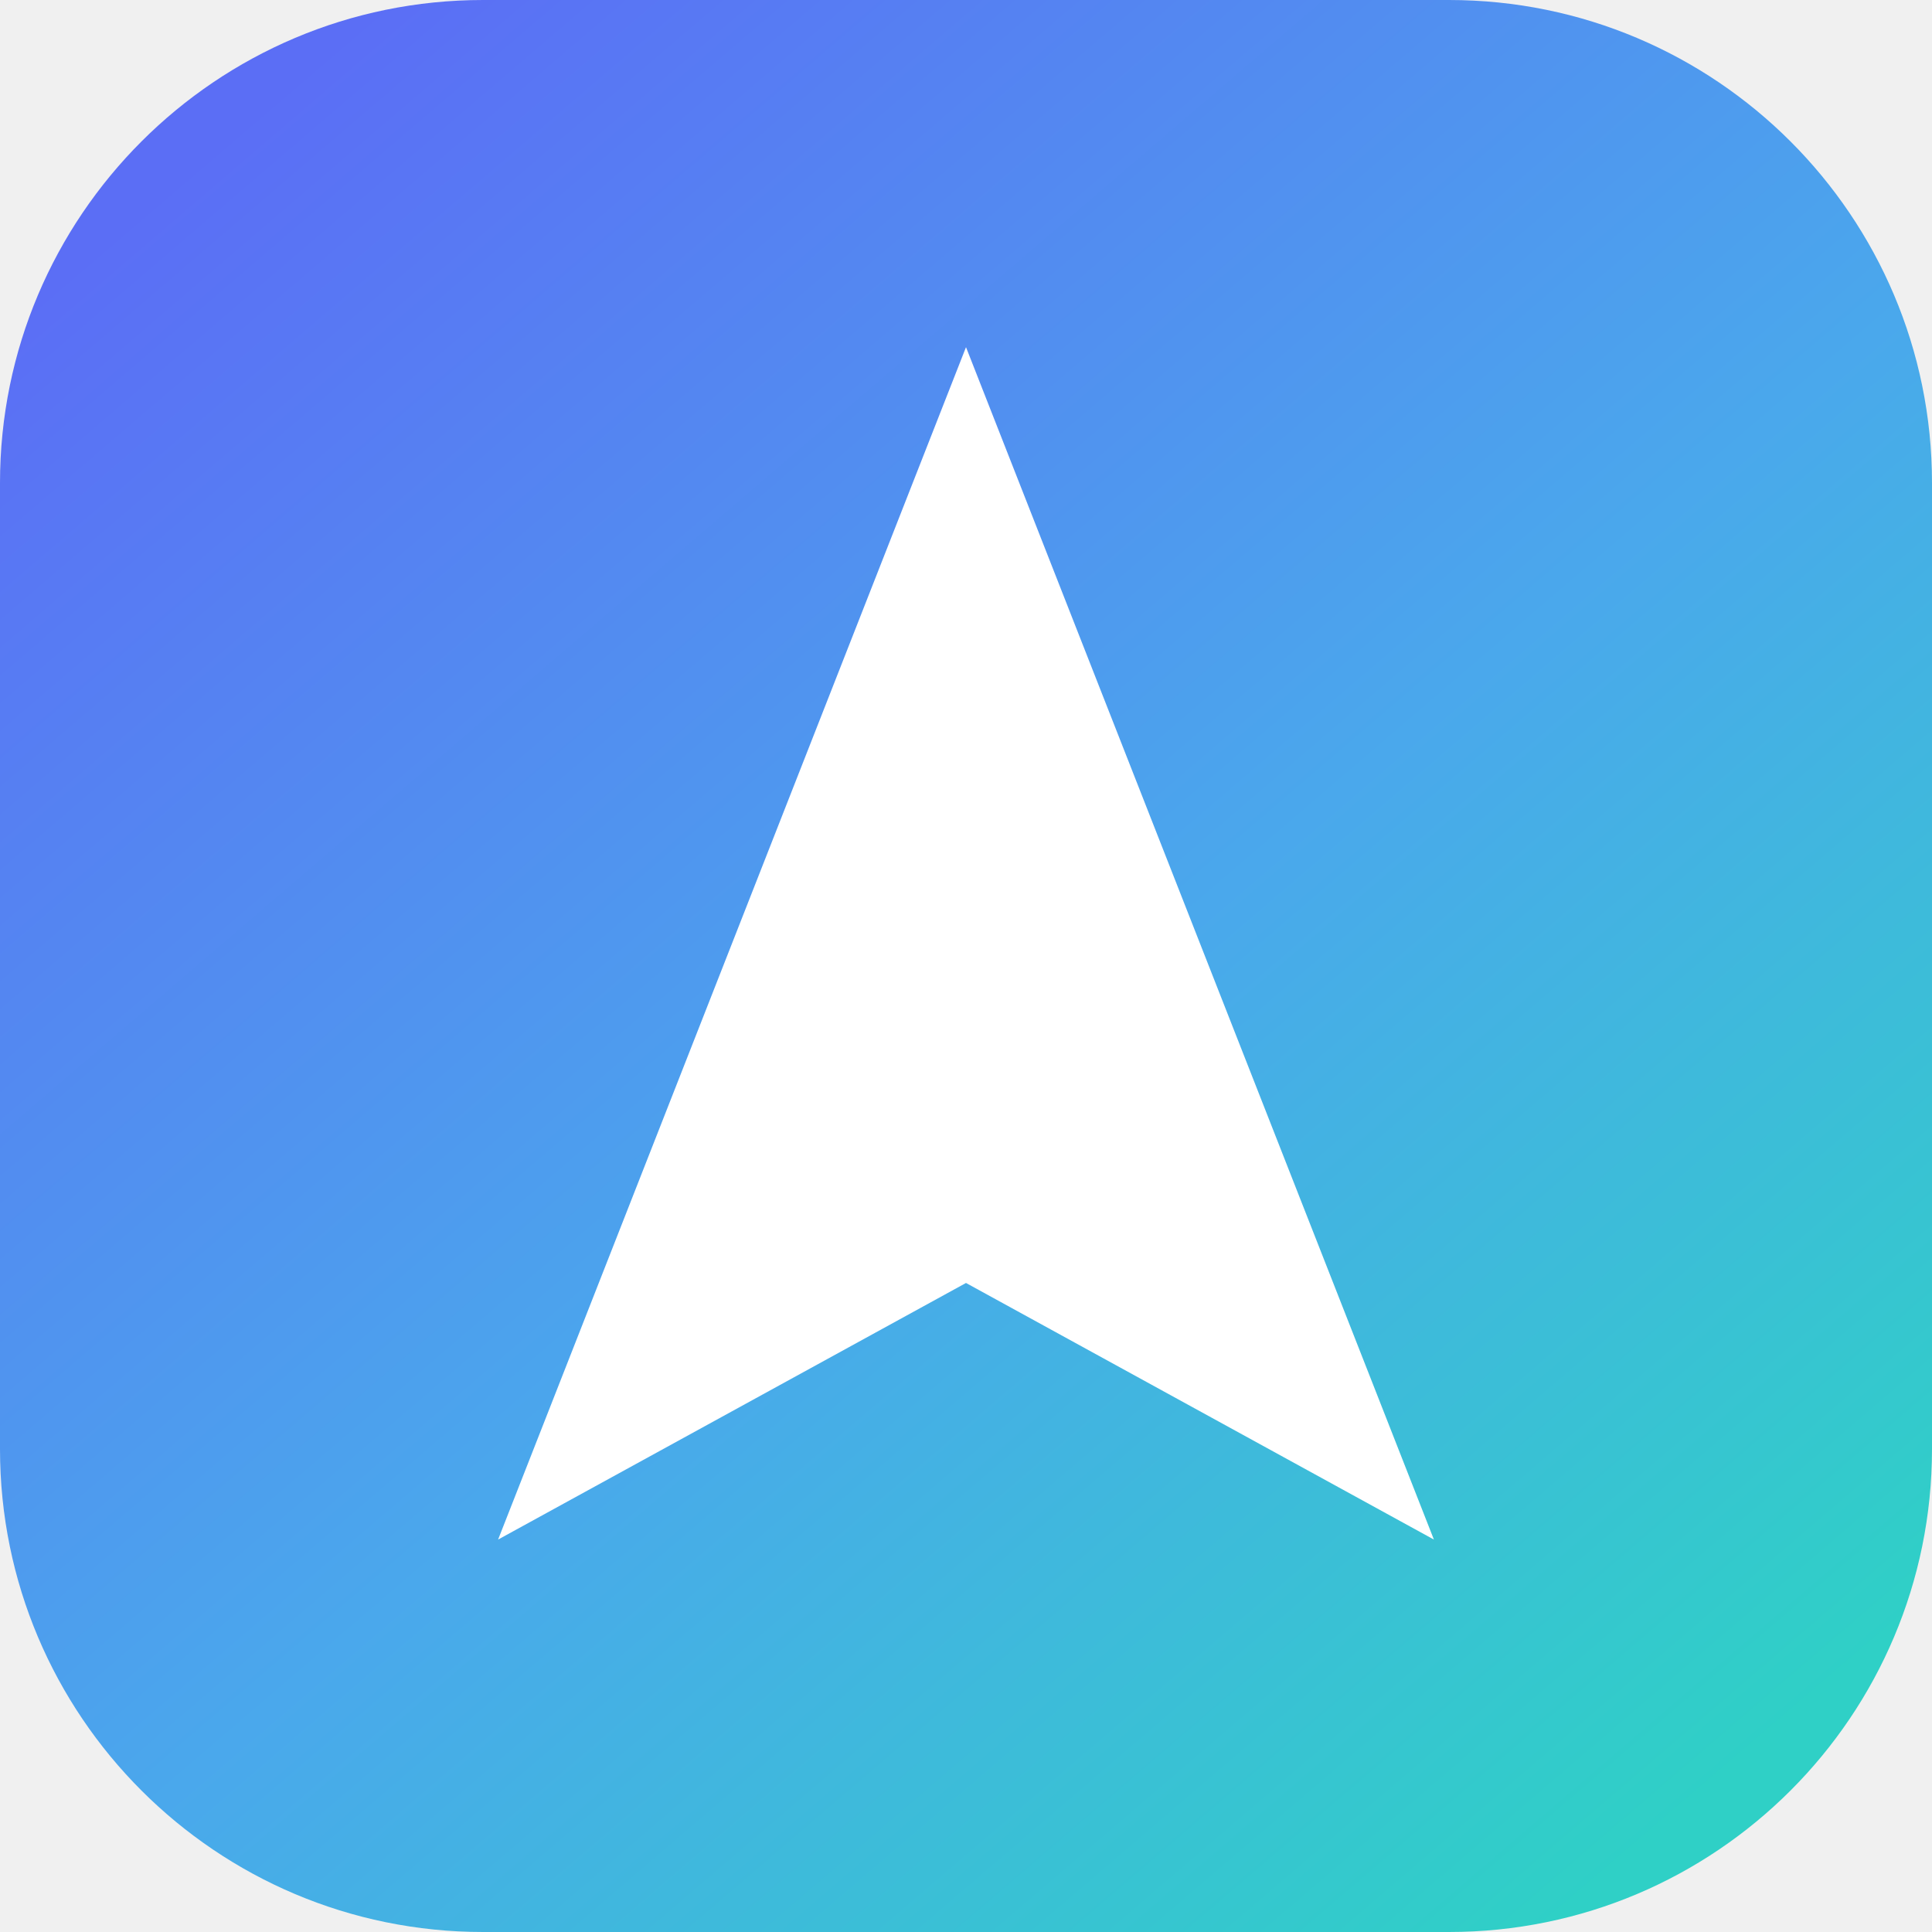
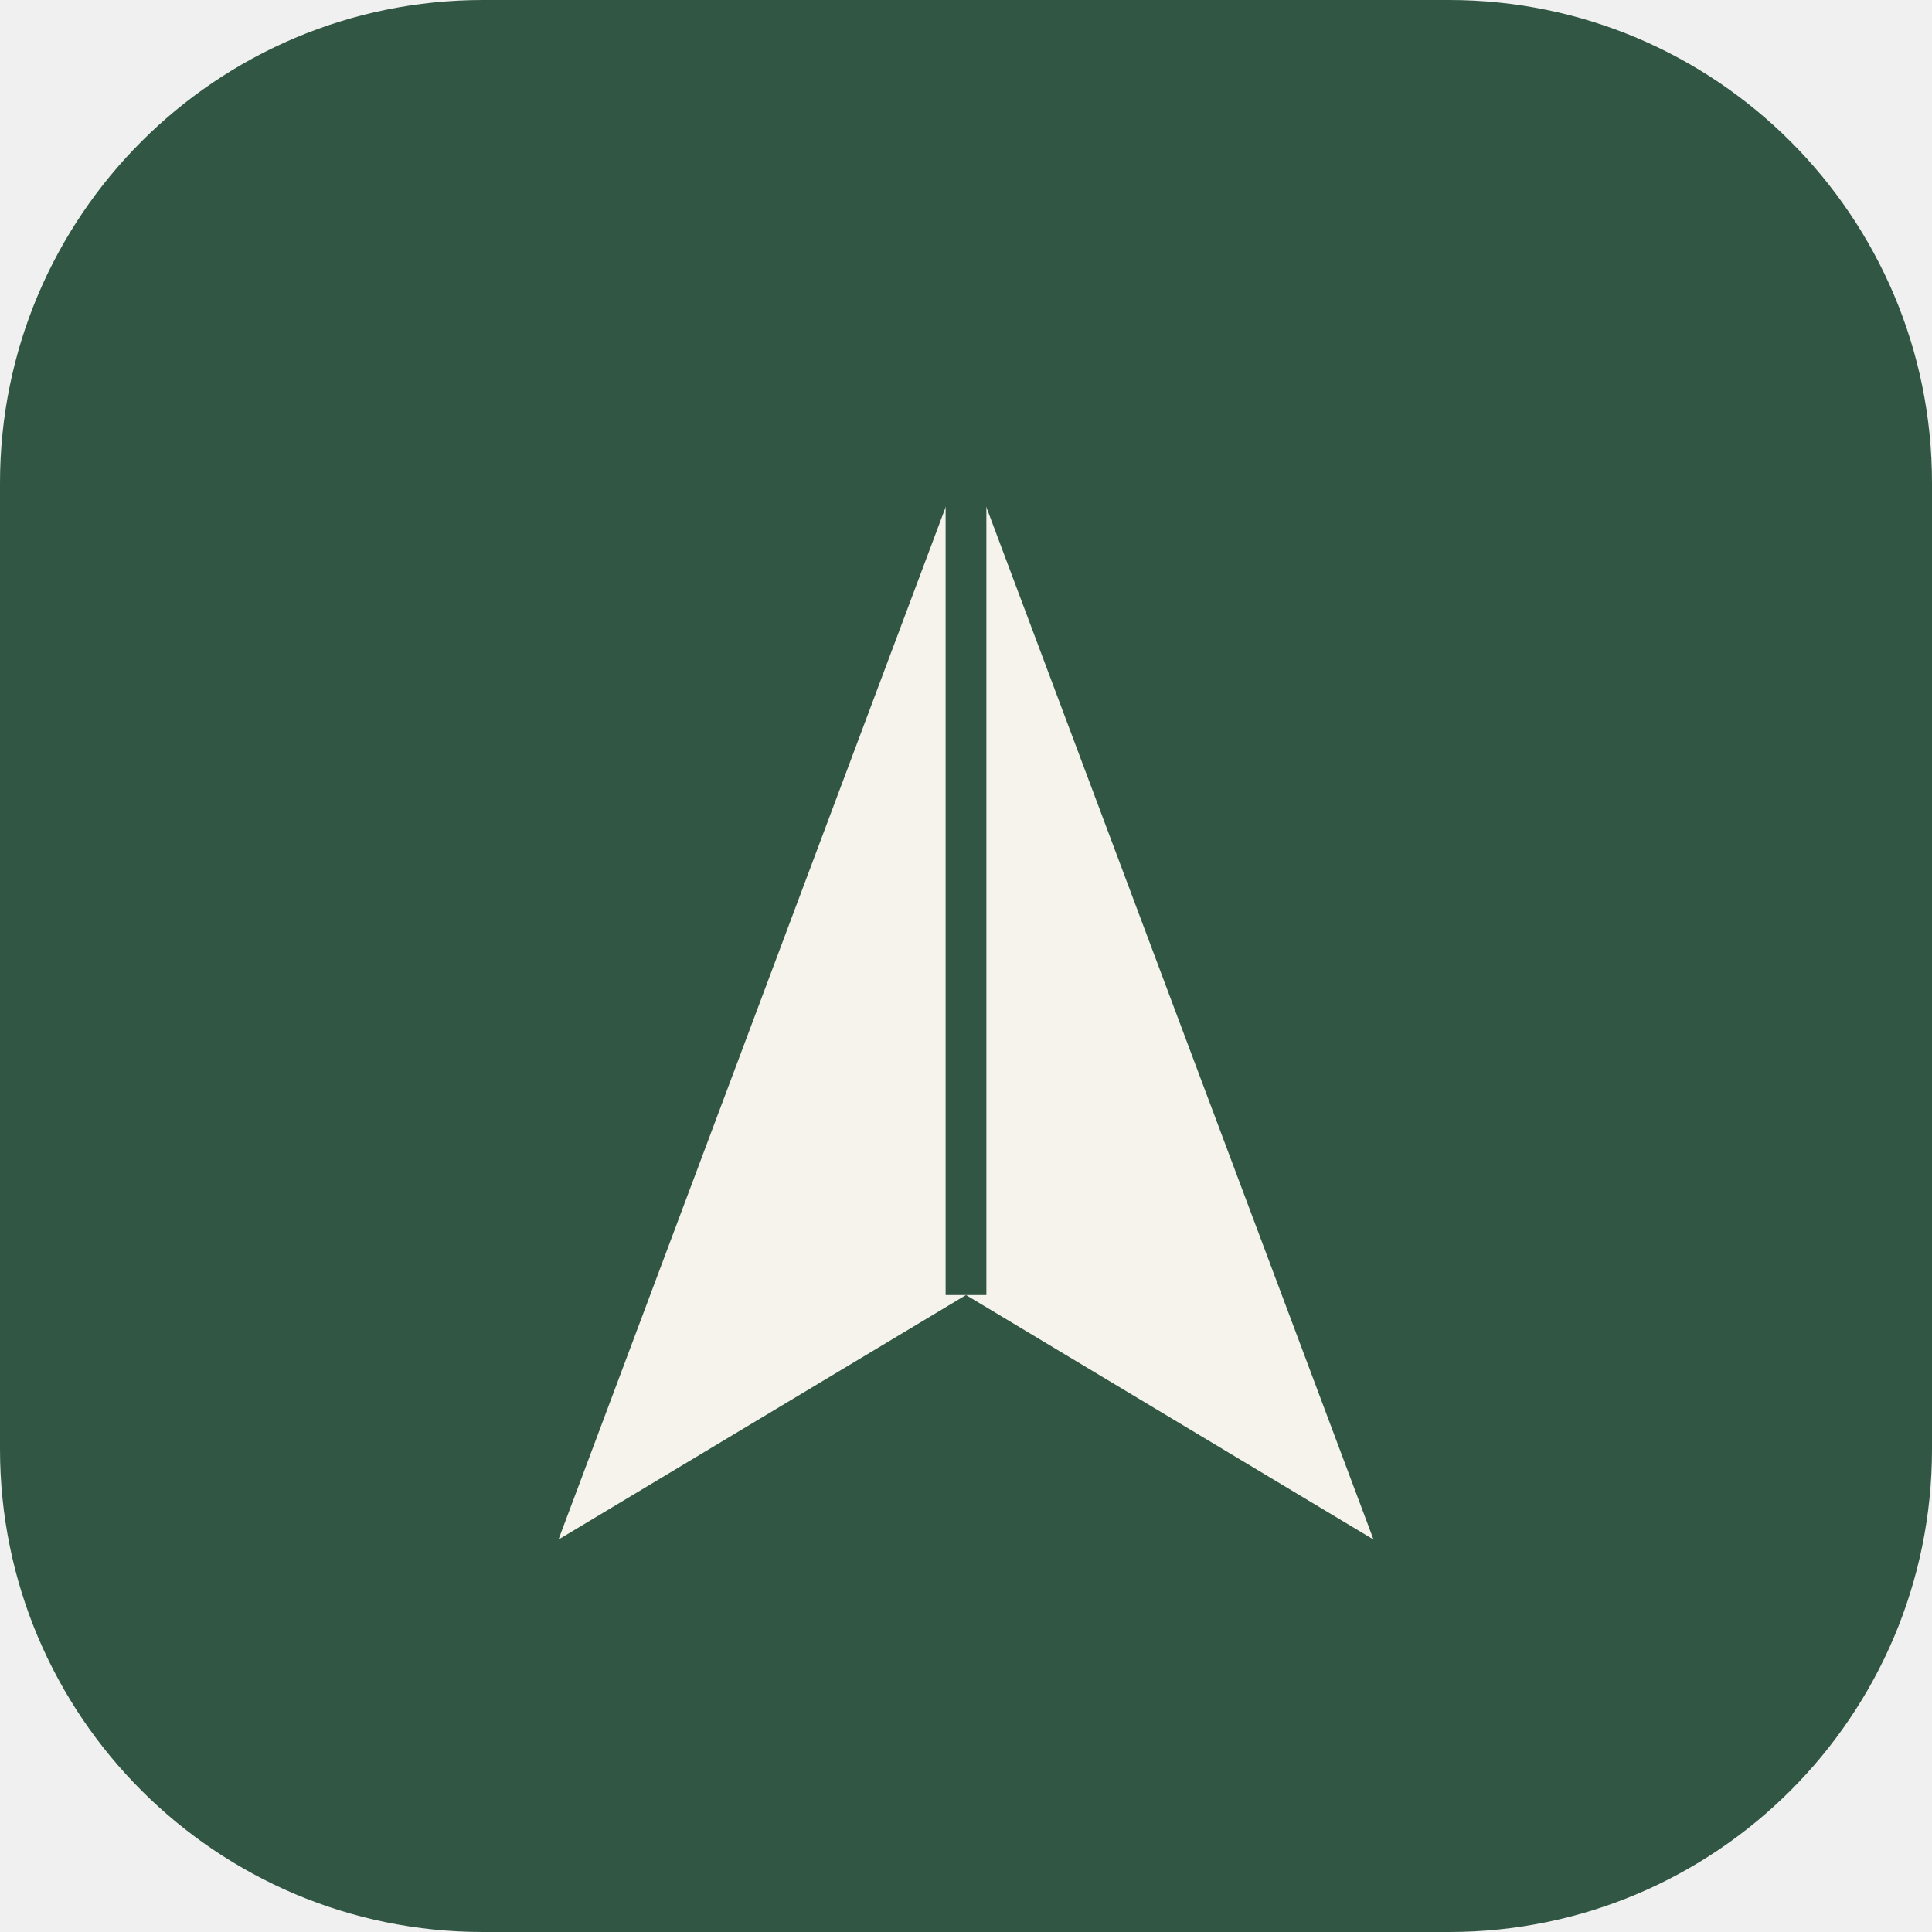
<svg xmlns="http://www.w3.org/2000/svg" width="64" height="64" viewBox="0 0 64 64" fill="none">
-   <defs>
-     <linearGradient id="northG" x1="8" y1="4" x2="56" y2="60" gradientUnits="userSpaceOnUse">
-       <stop stop-color="#5B6EF5" />
-       <stop offset="0.55" stop-color="#4AA8EC" />
-       <stop offset="1" stop-color="#2FD0C6" />
-     </linearGradient>
-   </defs>
-   <rect width="64" height="64" rx="16" fill="url(#northG)" />
-   <path d="M32 11.5 L47.5 51 L32 42.5 L16.5 51 Z" fill="#ffffff" />
+   <rect width="64" height="64" rx="16" fill="#315744" />
+   <g transform="translate(10.4 12.3) scale(0.9)">
+     <path d="M24 3 39 43 24 34 9 43 24 3Z" fill="#f5f3eb" />
+     <path d="M24 3v31" stroke="#315744" stroke-width="1.5" />
+   </g>
</svg>
